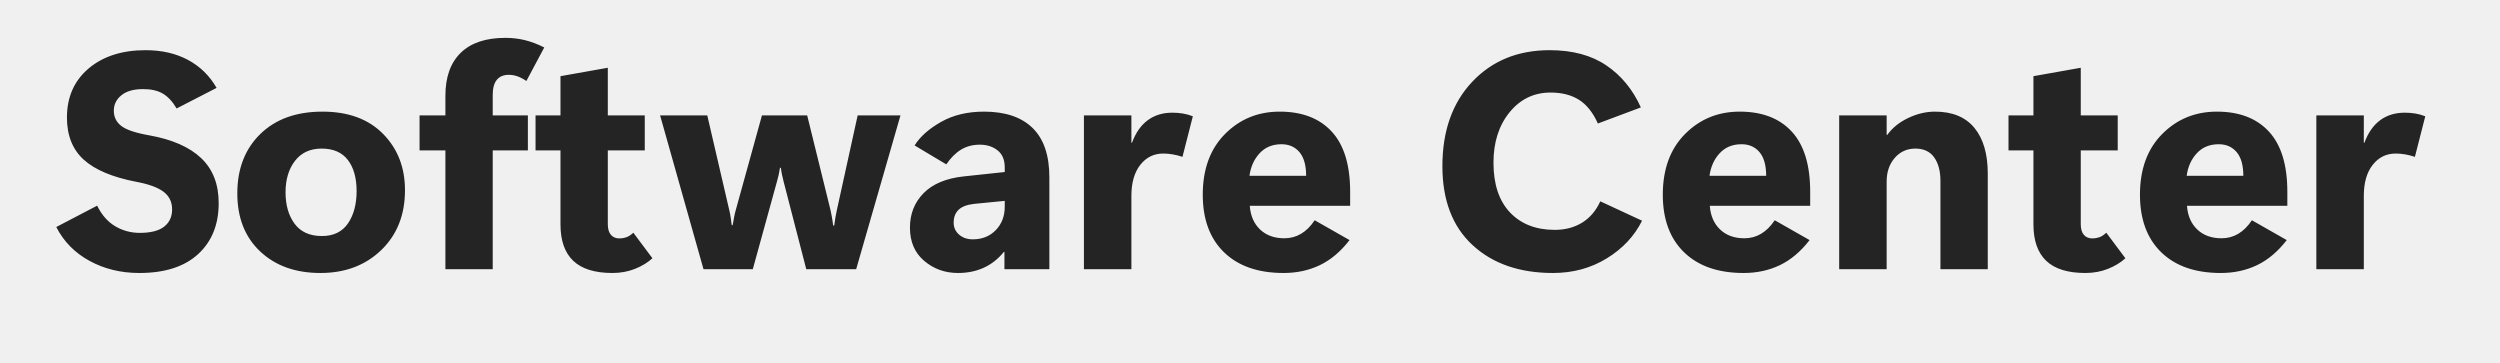
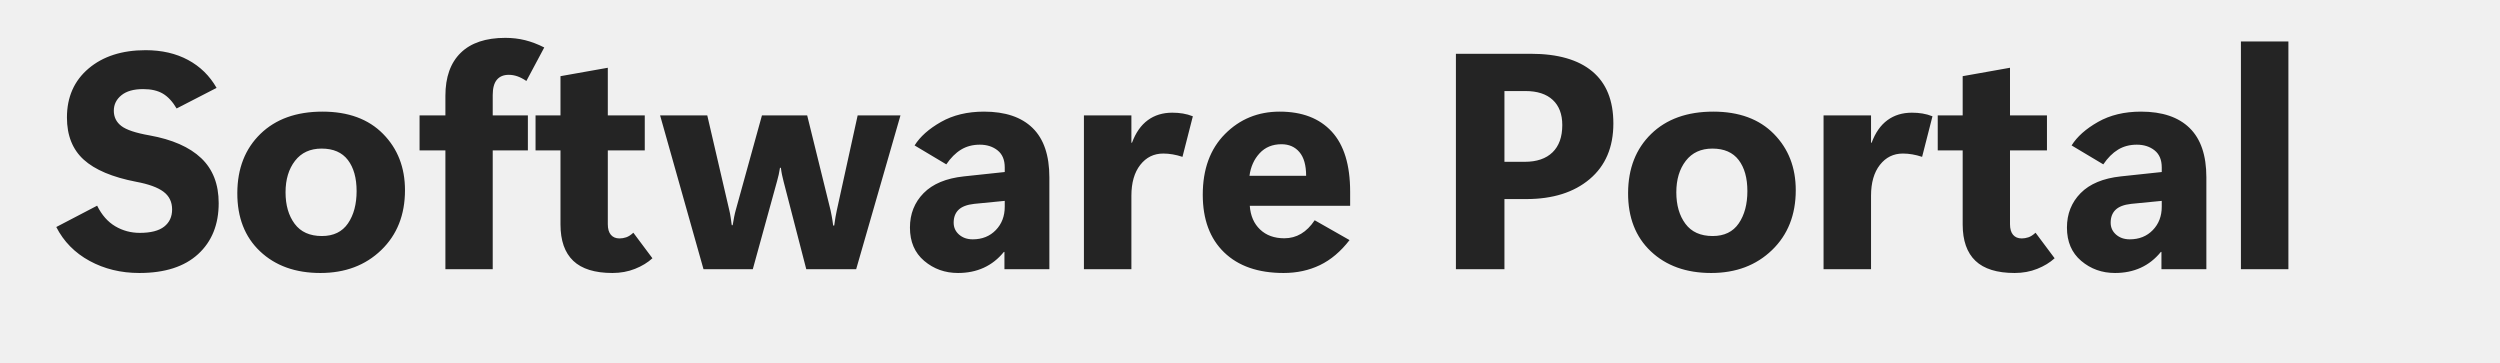
<svg xmlns="http://www.w3.org/2000/svg" width="910" height="132" viewBox="0 0 910 132" fill="none" role="img" aria-labelledby="title">
  <defs>
    <linearGradient id="back" x1="205" y1="95" x2="265" y2="275" gradientUnits="userSpaceOnUse">
      <stop stop-color="#B6E0FF" />
      <stop offset="1" stop-color="#9BD4FA" />
    </linearGradient>
    <linearGradient id="middle" x1="251" y1="127" x2="303" y2="290" gradientUnits="userSpaceOnUse">
      <stop stop-color="#65C9FB" />
      <stop offset="1" stop-color="#43B5ED" />
    </linearGradient>
    <linearGradient id="front" x1="287" y1="171" x2="364" y2="309" gradientUnits="userSpaceOnUse">
      <stop stop-color="#1B67D0" />
      <stop offset=".55" stop-color="#155DC5" />
      <stop offset="1" stop-color="#0B4DB1" />
    </linearGradient>
    <linearGradient id="edge" x1="200" y1="110" x2="350" y2="280" gradientUnits="userSpaceOnUse">
      <stop stop-color="#FFFFFF" stop-opacity=".54" />
      <stop offset=".6" stop-color="#FFFFFF" stop-opacity=".1" />
      <stop offset="1" stop-color="#FFFFFF" stop-opacity="0" />
    </linearGradient>
    <linearGradient id="plate" x1="80" y1="50" x2="430" y2="480" gradientUnits="userSpaceOnUse">
      <stop stop-color="#FFFFFF" />
      <stop offset=".55" stop-color="#FAFCFF" />
      <stop offset="1" stop-color="#E9F0FA" />
    </linearGradient>
    <linearGradient id="dark-plate" x1="80" y1="50" x2="430" y2="480" gradientUnits="userSpaceOnUse">
      <stop stop-color="#2D405A" />
      <stop offset="1" stop-color="#15253E" />
    </linearGradient>
    <mask id="cutout" maskUnits="userSpaceOnUse" x="130" y="50" width="300" height="270">
      <rect x="130" y="50" width="300" height="270" fill="white" />
      <g fill="black">
        <rect x="335" y="224.5" width="41" height="40" rx="6" />
      </g>
    </mask>
    <mask id="back-gap" maskUnits="userSpaceOnUse" x="130" y="50" width="300" height="270">
      <rect x="130" y="50" width="300" height="270" fill="white" />
      <g fill="black" stroke="black" stroke-width="7">
        <path d="M200 177C200 162 208 151 222 146L326 108C345 101 366 113 366 135V250C366 267 354 280 337 281L227 284C211 285 200 272 200 257Z" />
        <path d="M244 212C244 198 252 186 266 181L367 144C387 136 406 149 406 170V260C406 279 393 292 375 293L272 298C256 299 244 287 244 272Z" />
      </g>
    </mask>
    <mask id="middle-gap" maskUnits="userSpaceOnUse" x="130" y="50" width="300" height="270">
      <rect x="130" y="50" width="300" height="270" fill="white" />
      <path d="M244 212C244 198 252 186 266 181L367 144C387 136 406 149 406 170V260C406 279 393 292 375 293L272 298C256 299 244 287 244 272Z" fill="black" stroke="black" stroke-width="7" />
    </mask>
    <filter id="plate-shadow" x="-25%" y="-25%" width="150%" height="165%" color-interpolation-filters="sRGB">
      <feDropShadow dx="0" dy="14" stdDeviation="13" flood-color="#234B80" flood-opacity=".21" />
    </filter>
    <filter id="card-shadow" x="-35%" y="-25%" width="170%" height="165%" color-interpolation-filters="sRGB">
      <feDropShadow dx="0" dy="5" stdDeviation="4" flood-color="#164B94" flood-opacity=".16" />
    </filter>
    <linearGradient id="banner" x2="1" y2="1">
      <stop stop-color="#FBFDFF" />
      <stop offset=".6" stop-color="#EDF5FF" />
      <stop offset="1" stop-color="#D3E9FF" />
    </linearGradient>
    <linearGradient id="wave" x2=".8" y2="1">
      <stop stop-color="#8DD7FF" stop-opacity=".26" />
      <stop offset="1" stop-color="#1768D1" stop-opacity=".55" />
    </linearGradient>
  </defs>
-   <path fill="#242424" transform="translate(16 98) scale(0.0546875 -0.0546875)" d="M82 281 354 423Q400 330 474.5 286.0Q549 242 638 242Q747 242 800.0 283.5Q853 325 853 398Q853 473 795.5 516.0Q738 559 614 582Q376 628 264.5 729.5Q153 831 153 1010Q153 1214 297.0 1336.0Q441 1458 677 1458Q838 1458 959.0 1393.0Q1080 1328 1149 1207L883 1070Q843 1138 792.0 1168.5Q741 1199 660 1199Q566 1199 515.5 1158.0Q465 1117 465 1055Q465 992 515.0 953.5Q565 915 702 891Q930 850 1046.5 739.5Q1163 629 1163 440Q1163 226 1026.0 100.5Q889 -25 635 -25Q451 -25 303.5 55.5Q156 136 82 281ZM1840.0 -25Q1591.0 -25 1438.5 119.0Q1286.0 263 1287.0 508Q1288.0 752 1440.5 900.5Q1593.0 1049 1854.0 1049Q2111.0 1049 2257.0 901.0Q2403.0 753 2403.0 526Q2403.0 280 2245.0 127.5Q2087.0 -25 1840.0 -25ZM1850.0 221Q1966.0 221 2023.5 305.0Q2081.0 389 2081.0 520Q2081.0 651 2023.0 727.0Q1965.0 803 1848.0 803Q1734.0 803 1671.0 721.5Q1608.0 640 1608.0 512Q1608.0 384 1668.5 302.5Q1729.0 221 1850.0 221ZM3211.0 1253Q3180.0 1274 3151.5 1284.0Q3123.0 1294 3094.0 1294Q3042.0 1294 3014.5 1261.0Q2987.0 1228 2987.0 1160V1024H3221.0V791H2987.0V0H2672.0V791H2500.0V1024H2672.0V1154Q2672.0 1341 2774.0 1440.5Q2876.0 1540 3071.0 1540Q3140.0 1540 3202.5 1524.5Q3265.0 1509 3330.0 1476ZM4050.0 73Q4003.0 30 3934.0 2.5Q3865.0 -25 3784.0 -25Q3608.0 -25 3523.0 56.0Q3438.0 137 3438.0 298V791H3272.0V1024H3438.0V1285L3753.0 1341V1024H3999.0V791H3753.0V300Q3753.0 253 3773.5 229.0Q3794.0 205 3831.0 205Q3853.0 205 3875.5 212.5Q3898.0 220 3923.0 243ZM5701.0 1024 5406.0 0H5074.0L4923.0 584Q4917.0 607 4912.5 628.5Q4908.0 650 4905.0 675H4899.0Q4895.0 650 4890.5 629.5Q4886.0 609 4880.0 588L4718.0 0H4390.0L4101.0 1024H4415.0L4562.0 391Q4567.0 371 4570.5 346.5Q4574.0 322 4578.0 293H4584.0Q4589.0 323 4594.0 348.5Q4599.0 374 4605.0 395L4779.0 1024H5080.0L5236.0 391Q5238.0 381 5243.0 355.5Q5248.0 330 5253.0 291H5260.0Q5265.0 328 5268.5 347.5Q5272.0 367 5277.0 391L5416.0 1024ZM6692.0 0H6393.0V115H6389.0Q6332.0 45 6255.5 10.0Q6179.0 -25 6084.0 -25Q5954.0 -25 5859.0 55.5Q5764.0 136 5764.0 277Q5764.0 414 5855.0 506.5Q5946.0 599 6123.0 618L6395.0 647V678Q6395.0 753 6347.5 791.0Q6300.0 829 6229.0 829Q6158.0 829 6104.0 796.0Q6050.0 763 6006.0 698L5795.0 824Q5850.0 912 5971.0 980.5Q6092.0 1049 6257.0 1049Q6469.0 1049 6580.5 940.0Q6692.0 831 6692.0 612ZM6395.0 416V455L6191.0 435Q6120.0 427 6087.5 395.5Q6055.0 364 6055.0 310Q6055.0 262 6091.0 230.5Q6127.0 199 6182.0 199Q6276.0 199 6335.5 260.5Q6395.0 322 6395.0 416ZM7578.0 748Q7545.0 759 7513.0 764.5Q7481.0 770 7450.0 770Q7356.0 770 7297.0 694.5Q7238.0 619 7238.0 489V0H6922.0V1024H7238.0V842H7242.0Q7279.0 942 7347.0 992.0Q7415.0 1042 7510.0 1042Q7547.0 1042 7580.5 1036.5Q7614.0 1031 7647.0 1018ZM8694.0 422H8026.0Q8033.0 323 8094.5 264.5Q8156.0 206 8256.0 206Q8317.0 206 8367.5 236.0Q8418.0 266 8458.0 326L8690.0 194Q8602.0 80 8493.0 27.5Q8384.0 -25 8251.0 -25Q7997.0 -25 7855.0 112.5Q7713.0 250 7713.0 496Q7713.0 751 7861.0 900.0Q8009.0 1049 8225.0 1049Q8449.0 1049 8571.5 916.0Q8694.0 783 8694.0 516ZM8401.0 622Q8401.0 727 8356.5 779.5Q8312.0 832 8237.0 832Q8147.0 832 8091.5 772.0Q8036.0 712 8024.0 622ZM10637.0 323Q10561.0 170 10402.5 72.5Q10244.0 -25 10044.0 -25Q9710.0 -25 9509.0 160.5Q9308.0 346 9308.0 686Q9308.0 1037 9506.5 1247.5Q9705.0 1458 10022.0 1458Q10250.0 1458 10399.5 1356.5Q10549.0 1255 10629.0 1077L10343.0 970Q10294.0 1079 10217.5 1127.5Q10141.0 1176 10028.0 1176Q9862.0 1176 9755.0 1044.5Q9648.0 913 9648.0 709Q9648.0 494 9758.0 378.0Q9868.0 262 10056.0 262Q10160.0 262 10238.0 310.0Q10316.0 358 10359.0 452ZM11756.0 422H11088.0Q11095.0 323 11156.5 264.5Q11218.0 206 11318.0 206Q11379.0 206 11429.5 236.0Q11480.0 266 11520.0 326L11752.0 194Q11664.0 80 11555.0 27.5Q11446.0 -25 11313.0 -25Q11059.0 -25 10917.0 112.5Q10775.0 250 10775.0 496Q10775.0 751 10923.0 900.0Q11071.0 1049 11287.0 1049Q11511.0 1049 11633.5 916.0Q11756.0 783 11756.0 516ZM11463.0 622Q11463.0 727 11418.5 779.5Q11374.0 832 11299.0 832Q11209.0 832 11153.5 772.0Q11098.0 712 11086.0 622ZM12938.0 0H12623.0V588Q12623.0 686 12581.25 744.5Q12539.5 803.0 12456.0 803Q12373.0 803 12319.0 741.135Q12265.0 679.27 12265.0 584V0H11949.0V1024H12265.0V894H12269.0Q12319.0 964 12408.0 1006.5Q12497.0 1049 12587.0 1049Q12760.0 1049 12849.0 941.0Q12938.0 833 12938.0 636ZM13854.0 73Q13807.0 30 13738.0 2.5Q13669.0 -25 13588.0 -25Q13412.0 -25 13327.0 56.0Q13242.0 137 13242.0 298V791H13076.0V1024H13242.0V1285L13557.0 1341V1024H13803.0V791H13557.0V300Q13557.0 253 13577.5 229.0Q13598.0 205 13635.0 205Q13657.0 205 13679.5 212.5Q13702.0 220 13727.0 243ZM14932.0 422H14264.0Q14271.0 323 14332.5 264.5Q14394.0 206 14494.0 206Q14555.0 206 14605.5 236.0Q14656.0 266 14696.0 326L14928.0 194Q14840.0 80 14731.0 27.5Q14622.0 -25 14489.0 -25Q14235.0 -25 14093.0 112.5Q13951.0 250 13951.0 496Q13951.0 751 14099.0 900.0Q14247.0 1049 14463.0 1049Q14687.0 1049 14809.5 916.0Q14932.0 783 14932.0 516ZM14639.0 622Q14639.0 727 14594.5 779.5Q14550.0 832 14475.0 832Q14385.0 832 14329.5 772.0Q14274.0 712 14262.0 622ZM15781.0 748Q15748.0 759 15716.0 764.5Q15684.0 770 15653.0 770Q15559.0 770 15500.0 694.5Q15441.0 619 15441.0 489V0H15125.0V1024H15441.0V842H15445.0Q15482.0 942 15550.0 992.0Q15618.0 1042 15713.0 1042Q15750.0 1042 15783.5 1036.5Q15817.0 1031 15850.0 1018Z" />
+   <path fill="#242424" transform="translate(16 98) scale(0.0546875 -0.0546875)" d="M82 281 354 423Q400 330 474.5 286.0Q549 242 638 242Q747 242 800.0 283.5Q853 325 853 398Q853 473 795.5 516.0Q738 559 614 582Q376 628 264.5 729.5Q153 831 153 1010Q153 1214 297.0 1336.0Q441 1458 677 1458Q838 1458 959.0 1393.0Q1080 1328 1149 1207L883 1070Q843 1138 792.0 1168.5Q741 1199 660 1199Q566 1199 515.5 1158.0Q465 1117 465 1055Q465 992 515.0 953.5Q565 915 702 891Q930 850 1046.5 739.5Q1163 629 1163 440Q1163 226 1026.0 100.5Q889 -25 635 -25Q451 -25 303.5 55.5Q156 136 82 281ZM1840.0 -25Q1591.0 -25 1438.5 119.0Q1286.0 263 1287.0 508Q1288.0 752 1440.5 900.5Q1593.0 1049 1854.0 1049Q2111.0 1049 2257.0 901.0Q2403.0 753 2403.0 526Q2403.0 280 2245.0 127.5Q2087.0 -25 1840.0 -25ZM1850.0 221Q1966.0 221 2023.5 305.0Q2081.0 389 2081.0 520Q2081.0 651 2023.0 727.0Q1965.0 803 1848.0 803Q1734.0 803 1671.0 721.5Q1608.0 640 1608.0 512Q1608.0 384 1668.5 302.5Q1729.0 221 1850.0 221ZM3211.0 1253Q3180.0 1274 3151.5 1284.0Q3123.0 1294 3094.0 1294Q3042.0 1294 3014.5 1261.0Q2987.0 1228 2987.0 1160V1024H3221.0V791H2987.0V0H2672.0V791H2500.0V1024H2672.0V1154Q2672.0 1341 2774.0 1440.5Q2876.0 1540 3071.0 1540Q3140.0 1540 3202.5 1524.5Q3265.0 1509 3330.0 1476ZM4050.0 73Q4003.0 30 3934.0 2.5Q3865.0 -25 3784.0 -25Q3608.0 -25 3523.0 56.0Q3438.0 137 3438.0 298V791H3272.0V1024H3438.0V1285L3753.0 1341V1024H3999.0V791H3753.0V300Q3753.0 253 3773.5 229.0Q3794.0 205 3831.0 205Q3853.0 205 3875.5 212.5Q3898.0 220 3923.0 243ZM5701.0 1024 5406.0 0H5074.0L4923.0 584Q4917.0 607 4912.5 628.5Q4908.0 650 4905.0 675H4899.0Q4895.0 650 4890.5 629.5Q4886.0 609 4880.0 588L4718.0 0H4390.0L4101.0 1024H4415.0L4562.0 391Q4567.0 371 4570.5 346.5Q4574.0 322 4578.0 293H4584.0Q4589.0 323 4594.0 348.5Q4599.0 374 4605.0 395L4779.0 1024H5080.0L5236.0 391Q5238.0 381 5243.0 355.5Q5248.0 330 5253.0 291H5260.0Q5265.0 328 5268.5 347.5Q5272.0 367 5277.0 391L5416.0 1024ZM6692.0 0H6393.0V115H6389.0Q6332.0 45 6255.5 10.0Q6179.0 -25 6084.0 -25Q5954.0 -25 5859.0 55.5Q5764.0 136 5764.0 277Q5764.0 414 5855.0 506.5Q5946.0 599 6123.0 618L6395.0 647V678Q6395.0 753 6347.5 791.0Q6300.0 829 6229.0 829Q6158.0 829 6104.0 796.0Q6050.0 763 6006.0 698L5795.0 824Q5850.0 912 5971.0 980.5Q6092.0 1049 6257.0 1049Q6469.0 1049 6580.5 940.0Q6692.0 831 6692.0 612ZM6395.0 416V455L6191.0 435Q6120.0 427 6087.5 395.5Q6055.0 364 6055.0 310Q6055.0 262 6091.0 230.5Q6127.0 199 6182.0 199Q6276.0 199 6335.5 260.5Q6395.0 322 6395.0 416ZM7578.0 748Q7545.0 759 7513.0 764.5Q7481.0 770 7450.0 770Q7356.0 770 7297.0 694.5Q7238.0 619 7238.0 489V0H6922.0V1024H7238.0V842H7242.0Q7279.0 942 7347.0 992.0Q7415.0 1042 7510.0 1042Q7547.0 1042 7580.5 1036.5Q7614.0 1031 7647.0 1018ZM8694.0 422H8026.0Q8033.0 323 8094.5 264.5Q8156.0 206 8256.0 206Q8317.0 206 8367.5 236.0Q8418.0 266 8458.0 326L8690.0 194Q8602.0 80 8493.0 27.5Q8384.0 -25 8251.0 -25Q7997.0 -25 7855.0 112.5Q7713.0 250 7713.0 496Q7713.0 751 7861.0 900.0Q8009.0 1049 8225.0 1049Q8449.0 1049 8571.5 916.0Q8694.0 783 8694.0 516ZM8401.0 622Q8401.0 727 8356.5 779.5Q8312.0 832 8237.0 832Q8147.0 832 8091.5 772.0Q8036.0 712 8024.0 622ZM9721.0 467V0H9398.0V1434H9897.0Q10165.0 1434 10305.5 1317.0Q10446.0 1200 10446.0 970.501Q10446.0 733 10288.5 600.0Q10131.0 467 9866.0 467ZM9721.0 1186V715H9856.0Q9976.0 715 10041.0 778.0Q10106.0 841 10106.0 959.495Q10106.0 1068 10042.5 1127.0Q9979.0 1186 9861.0 1186ZM11097.0 -25Q10848.0 -25 10695.5 119.0Q10543.0 263 10544.0 508Q10545.0 752 10697.5 900.5Q10850.0 1049 11111.0 1049Q11368.0 1049 11514.0 901.0Q11660.0 753 11660.0 526Q11660.0 280 11502.0 127.5Q11344.0 -25 11097.0 -25ZM11107.0 221Q11223.0 221 11280.5 305.0Q11338.0 389 11338.0 520Q11338.0 651 11280.0 727.0Q11222.0 803 11105.0 803Q10991.0 803 10928.0 721.5Q10865.0 640 10865.0 512Q10865.0 384 10925.5 302.5Q10986.0 221 11107.0 221ZM12501.0 748Q12468.0 759 12436.0 764.5Q12404.0 770 12373.0 770Q12279.0 770 12220.0 694.5Q12161.0 619 12161.0 489V0H11845.0V1024H12161.0V842H12165.0Q12202.0 942 12270.0 992.0Q12338.0 1042 12433.0 1042Q12470.0 1042 12503.5 1036.5Q12537.0 1031 12570.0 1018ZM13383.0 73Q13336.0 30 13267.0 2.5Q13198.0 -25 13117.0 -25Q12941.0 -25 12856.0 56.0Q12771.0 137 12771.0 298V791H12605.0V1024H12771.0V1285L13086.0 1341V1024H13332.0V791H13086.0V300Q13086.0 253 13106.5 229.0Q13127.0 205 13164.0 205Q13186.0 205 13208.5 212.5Q13231.0 220 13256.0 243ZM14393.0 0H14094.0V115H14090.0Q14033.0 45 13956.5 10.0Q13880.0 -25 13785.0 -25Q13655.0 -25 13560.0 55.5Q13465.0 136 13465.0 277Q13465.0 414 13556.0 506.5Q13647.0 599 13824.0 618L14096.0 647V678Q14096.0 753 14048.5 791.0Q14001.0 829 13930.0 829Q13859.0 829 13805.0 796.0Q13751.0 763 13707.0 698L13496.0 824Q13551.0 912 13672.0 980.5Q13793.0 1049 13958.0 1049Q14170.0 1049 14281.5 940.0Q14393.0 831 14393.0 612ZM14096.0 416V455L13892.0 435Q13821.0 427 13788.5 395.5Q13756.0 364 13756.0 310Q13756.0 262 13792.0 230.5Q13828.0 199 13883.0 199Q13977.0 199 14036.5 260.5Q14096.0 322 14096.0 416ZM14623.0 0V1516H14939.0V0Z" />
</svg>
